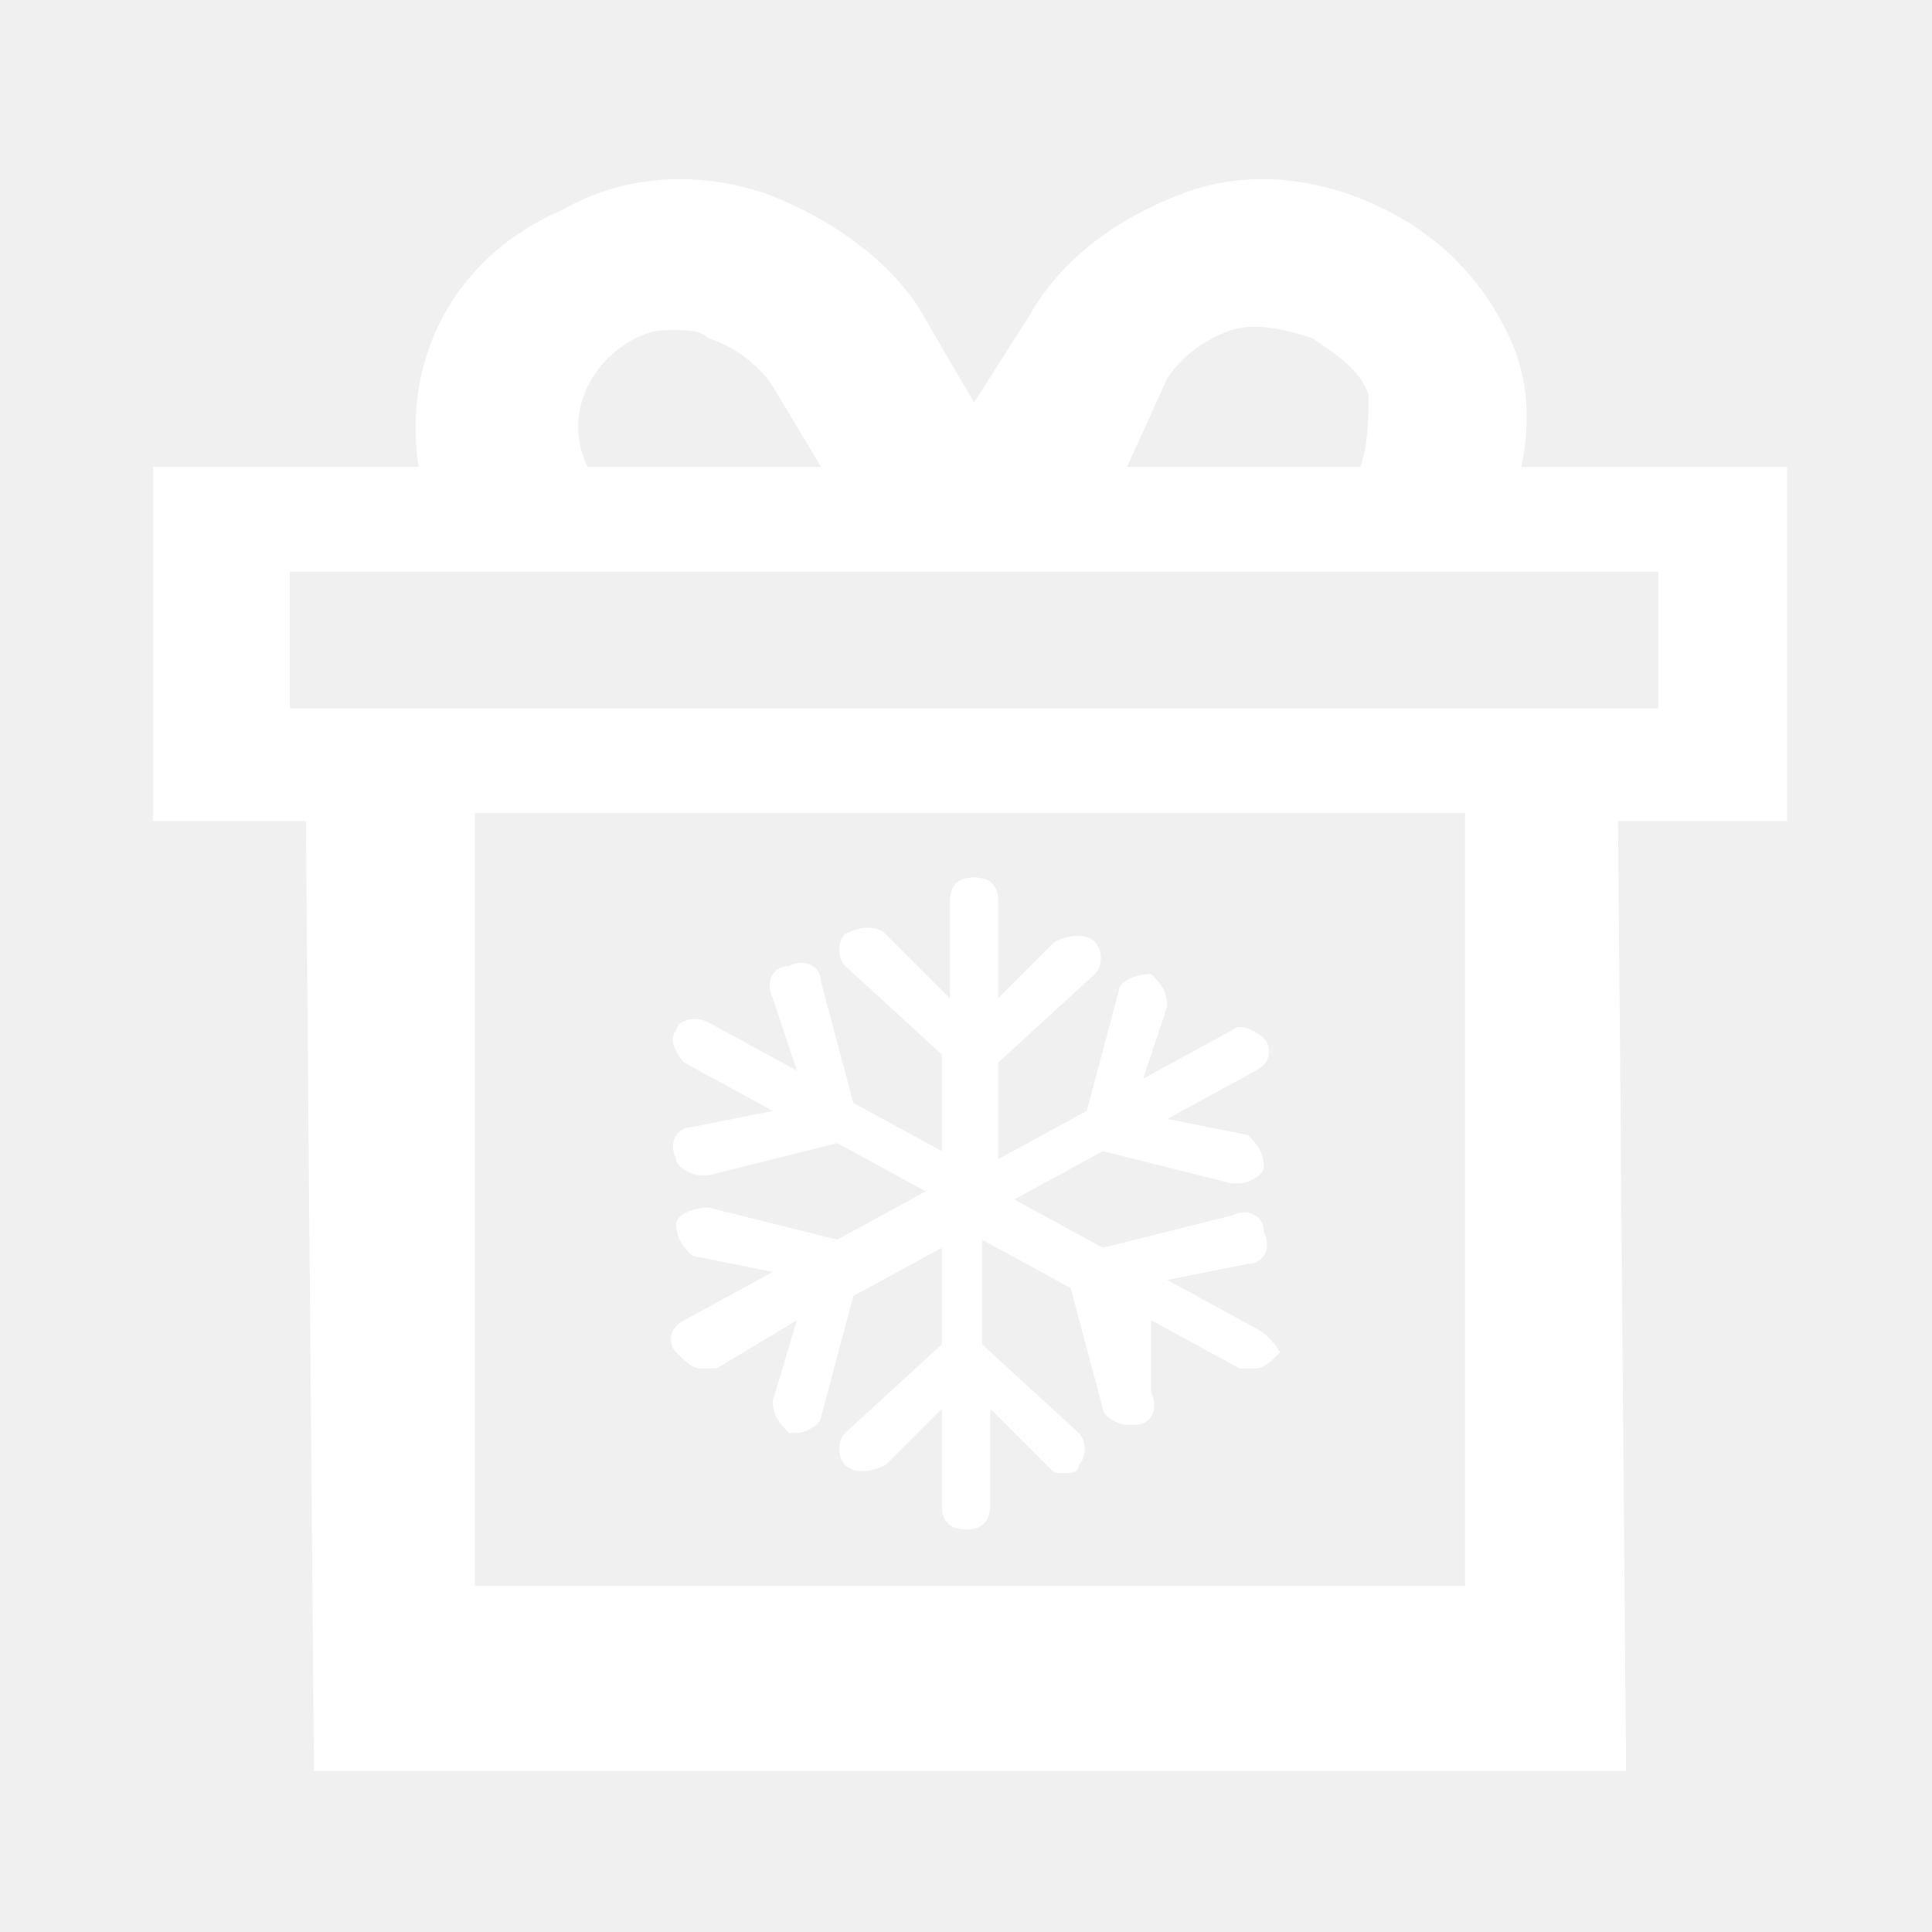
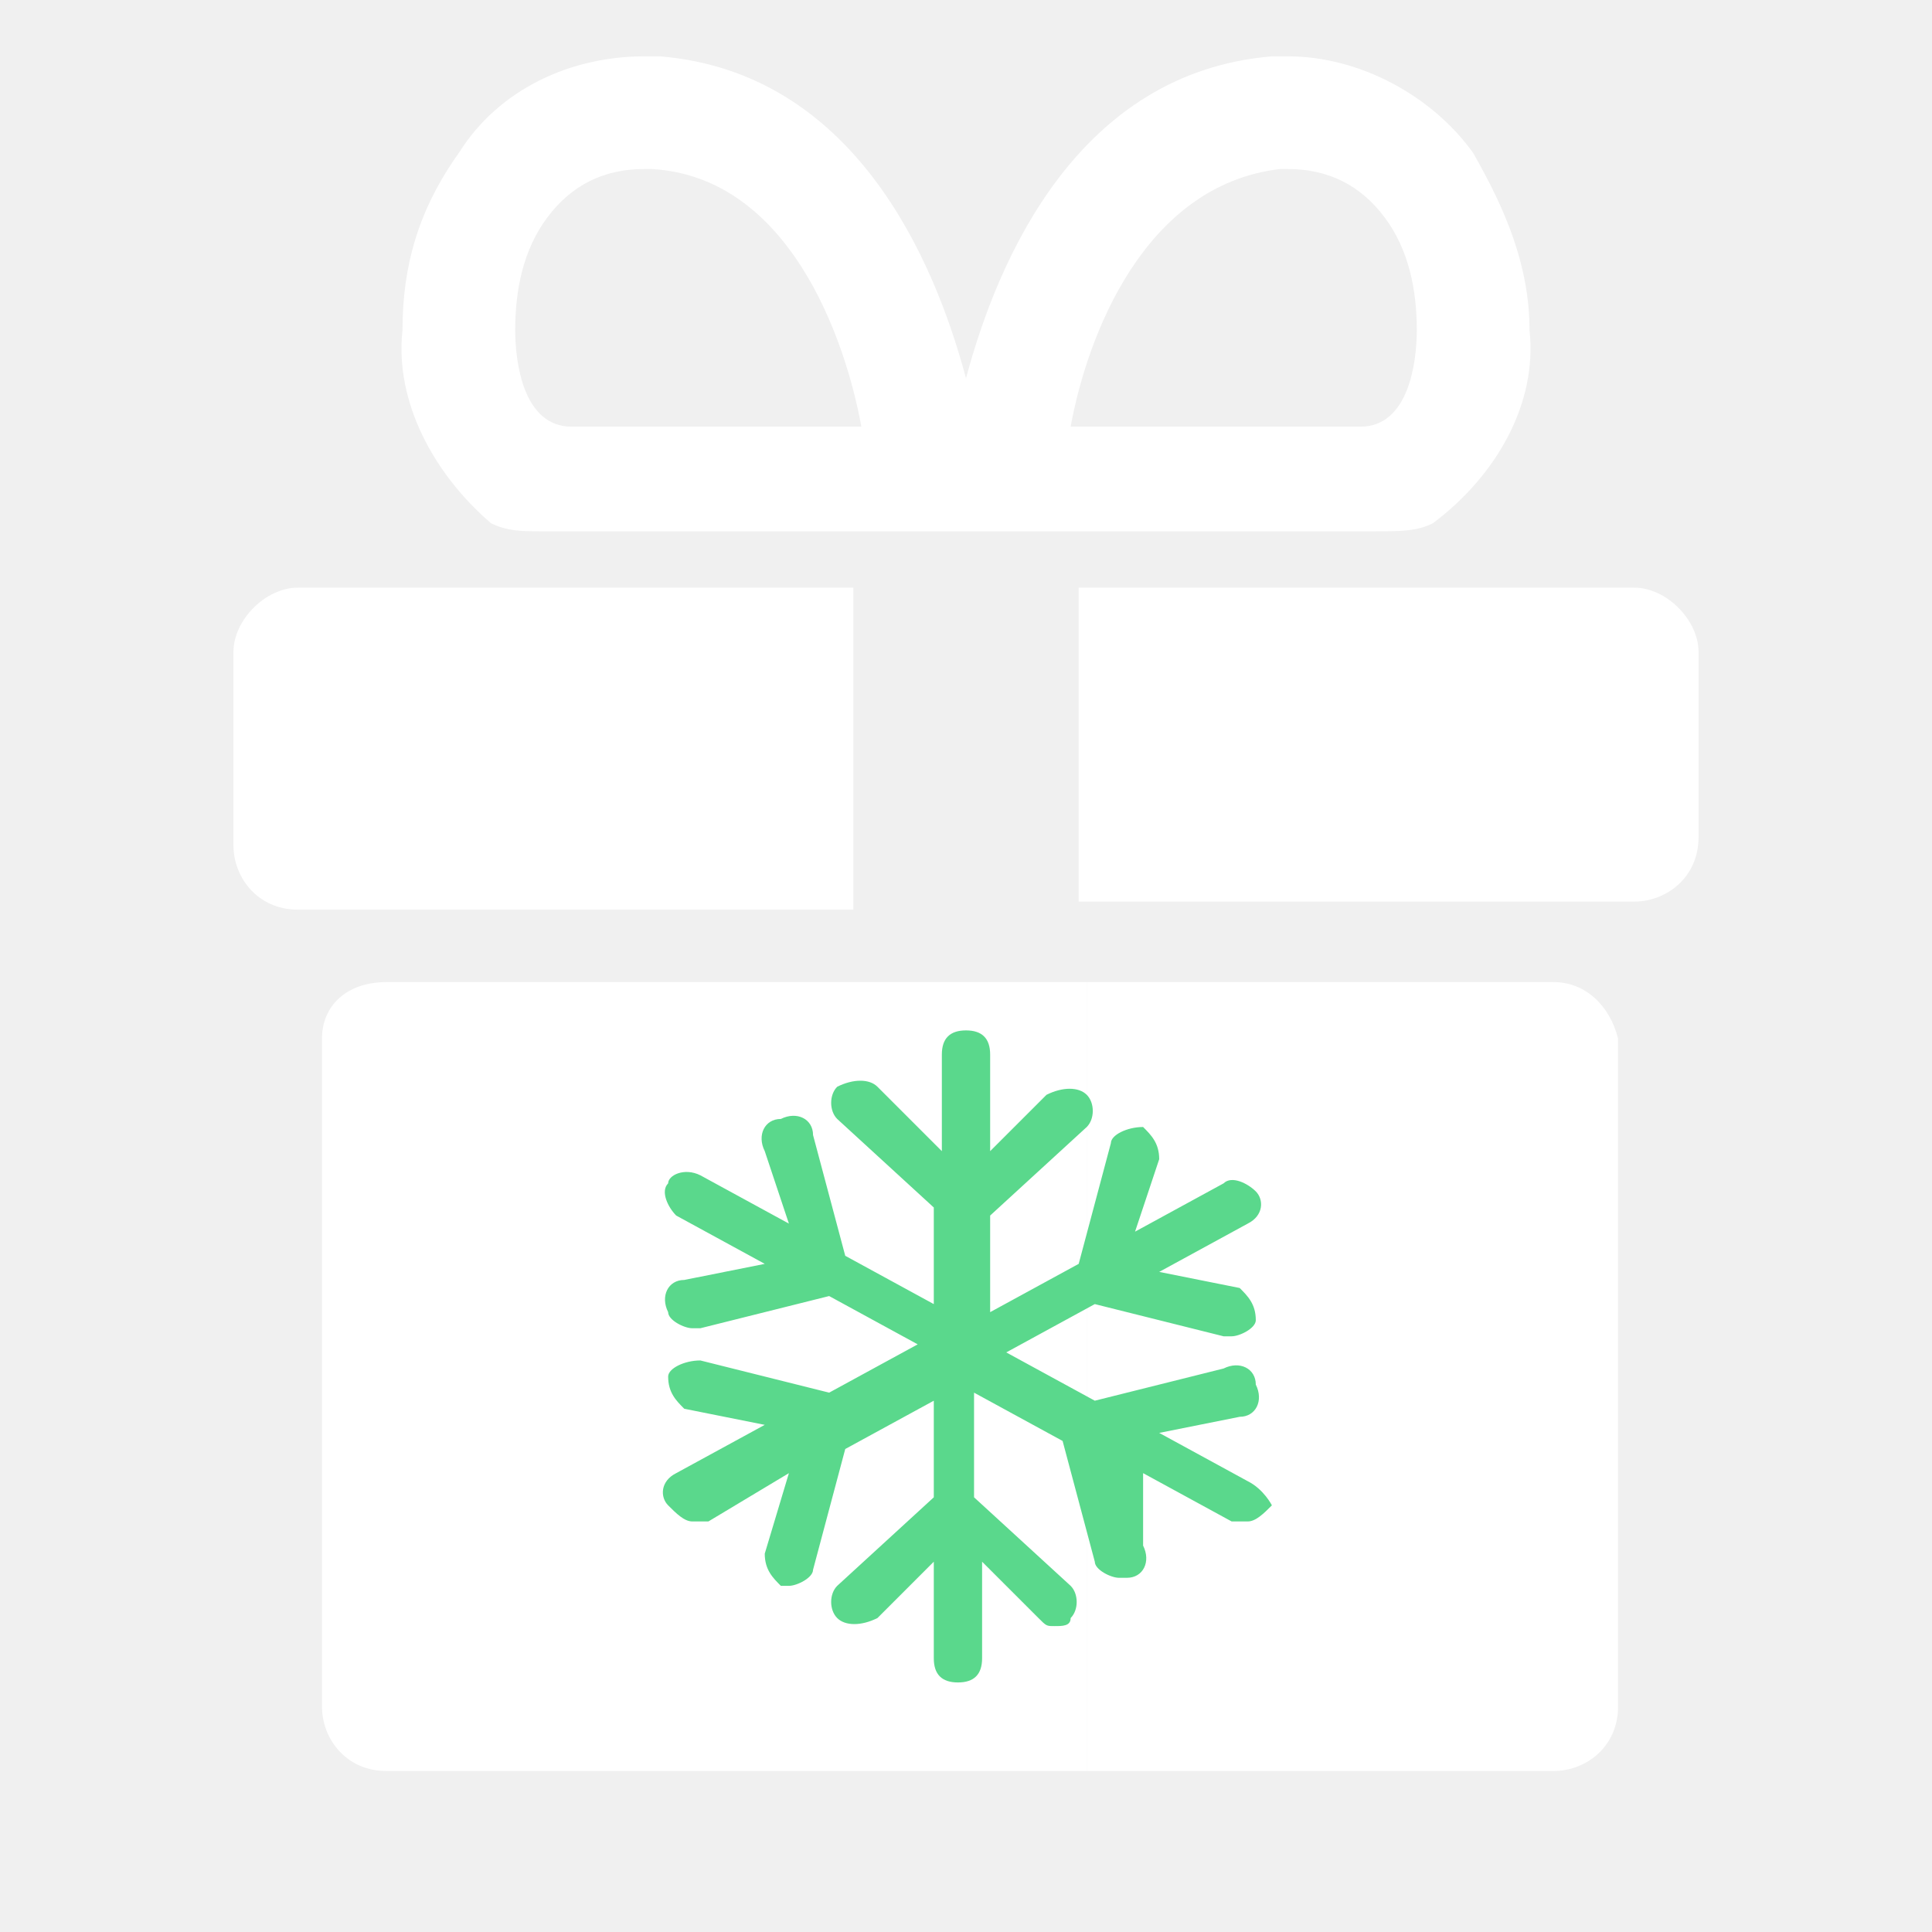
<svg xmlns="http://www.w3.org/2000/svg" version="1.1" id="ic-transaction-staked" x="0px" y="0px" viewBox="0 0 24 24" style="enable-background:new 0 0 24 24;" xml:space="preserve">
  <style type="text/css">
	.st0{fill:#FFFFFF;}
	.st1{fill:none;}
- 	.st2{fill:#FFFFFF;}
+ 	.st2{fill:#5AD88C;}
</style>
  <g>
    <path class="st0" d="M18.3,13L18.3,13L18.3,13z" />
  </g>
-   <path class="st1" d="M10.2,5.8l-0.6-1C9.5,4.5,9.2,4.2,8.9,4.1c-0.1,0-0.3-0.1-0.4-0.1c-0.2,0-0.4,0-0.5,0.1C7.3,4.5,7,5.2,7.3,5.8  H10.2z" />
-   <path class="st1" d="M16.9,4.9c-0.1-0.3-0.4-0.6-0.7-0.7C16,4.1,15.6,4,15.3,4.1c-0.3,0.1-0.6,0.3-0.8,0.6l-0.6,1h2.9  C17,5.5,17,5.2,16.9,4.9z" />
+   <path class="st1" d="M10.2,5.8l-0.6-1C9.5,4.5,9.2,4.2,8.9,4.1C8.8,4.1,8.6,4,8.5,4C8.3,4,8.1,4,8,4.1C7.3,4.5,7,5.2,7.3,5.8H10.2z" />
+   <path class="st1" d="M16.9,4.9c-0.1-0.3-0.4-0.6-0.7-0.7C16,4.1,15.6,4,15.3,4.1s-0.6,0.3-0.8,0.6l-0.6,1h2.9  C17,5.5,17,5.2,16.9,4.9z" />
  <rect x="5.9" y="10.1" class="st1" width="12.3" height="9.6" />
  <rect x="3.6" y="7.1" class="st1" width="17" height="1.6" />
-   <g>
-     <path class="st1" d="M10.2,5.8l-0.6-1C9.5,4.5,9.2,4.2,8.9,4.1c-0.1,0-0.3-0.1-0.4-0.1c-0.2,0-0.4,0-0.5,0.1C7.3,4.5,7,5.2,7.3,5.8   H10.2z" />
-     <path class="st1" d="M16.9,4.9c-0.1-0.3-0.4-0.6-0.7-0.7C16,4.1,15.6,4,15.3,4.1c-0.3,0.1-0.6,0.3-0.8,0.6l-0.6,1h2.9   C17,5.5,17,5.2,16.9,4.9z" />
-     <rect x="5.9" y="10.1" class="st1" width="12.3" height="9.6" />
-     <path class="st2" d="M22.2,5.8h-3.3C19,5.3,19,4.8,18.8,4.3C18.5,3.6,18,3,17.2,2.6c-0.8-0.4-1.7-0.5-2.5-0.2   c-0.8,0.3-1.5,0.8-1.9,1.5L12.1,5l-0.7-1.2C11,3.2,10.3,2.7,9.5,2.4C8.6,2.1,7.7,2.2,7,2.6C5.6,3.2,5,4.5,5.2,5.8H1.9v4.4h1.9   l0.1,11.8h16.3l-0.1-11.8h2.1V5.8z M14.5,4.7c0.2-0.3,0.5-0.5,0.8-0.6C15.6,4,16,4.1,16.3,4.2c0.3,0.2,0.6,0.4,0.7,0.7   C17,5.2,17,5.5,16.9,5.8h-2.9L14.5,4.7z M7.9,4.2c0.2-0.1,0.3-0.1,0.5-0.1c0.1,0,0.3,0,0.4,0.1c0.3,0.1,0.6,0.3,0.8,0.6l0.6,1H7.3   C7,5.2,7.3,4.5,7.9,4.2z M18.2,19.7H5.9v-9.6h12.3V19.7z M20.6,8.8h-17V7.1h17V8.8z" />
+   <g id="Path18914">
+     <path class="st0" d="M19.3,12.2h-5.8V22h5.8c0.4,0,0.8-0.3,0.8-0.8v-8.3C20,12.5,19.7,12.2,19.3,12.2z" />
+     <path class="st0" d="M4,12.9v8.3C4,21.6,4.3,22,4.8,22l0,0c2.9,0,5.8,0,8.7,0c0-3.3,0-6.5,0-9.8c-2.9,0-5.8,0-8.7,0   C4.3,12.2,4,12.5,4,12.9z" />
+     <path class="st0" d="M2.9,8.1v2.4c0,0.4,0.3,0.8,0.8,0.8h6.9v-4H3.7C3.3,7.3,2.9,7.7,2.9,8.1z" />
+     <path class="st0" d="M20.3,7.3h-6.9v3.9h6.9c0.4,0,0.8-0.3,0.8-0.8V8.1C21.1,7.7,20.7,7.3,20.3,7.3z" />
+     <path class="st0" d="M6.1,6.5c0.2,0.1,0.4,0.1,0.6,0.1h10.4c0.3,0,0.5,0,0.7-0.1C18.6,5.9,19.1,5,19,4.1c0-0.8-0.3-1.5-0.7-2.2   c-0.5-0.7-1.4-1.2-2.3-1.2h-0.2c-2.4,0.2-3.4,2.5-3.8,4c-0.4-1.5-1.4-3.8-3.8-4H8c-0.9,0-1.8,0.4-2.3,1.2C5.2,2.6,5,3.3,5,4.1   C4.9,5,5.4,5.9,6.1,6.5z M15.9,2.1H16c0.5,0,0.9,0.2,1.2,0.6c0.3,0.4,0.4,0.9,0.4,1.4c0,0.4-0.1,1.2-0.7,1.2h-3.6   C13.5,4.2,14.2,2.3,15.9,2.1z M6.8,2.7C7.1,2.3,7.5,2.1,8,2.1h0.1c1.7,0.1,2.4,2.1,2.6,3.2H7.1c-0.6,0-0.7-0.8-0.7-1.2   C6.4,3.6,6.5,3.1,6.8,2.7z" />
  </g>
-   <path class="st2" d="M15.6,16.5l-1.1-0.6l1-0.2c0.2,0,0.3-0.2,0.2-0.4c0-0.2-0.2-0.3-0.4-0.2l-1.6,0.4l-1.1-0.6l1.1-0.6l1.6,0.4h0.1  c0.1,0,0.3-0.1,0.3-0.2c0-0.2-0.1-0.3-0.2-0.4l-1-0.2l1.1-0.6c0.2-0.1,0.2-0.3,0.1-0.4c-0.1-0.1-0.3-0.2-0.4-0.1l-1.1,0.6l0.3-0.9  c0-0.2-0.1-0.3-0.2-0.4c-0.2,0-0.4,0.1-0.4,0.2l-0.4,1.5l-1.1,0.6v-1.2l1.2-1.1c0.1-0.1,0.1-0.3,0-0.4c-0.1-0.1-0.3-0.1-0.5,0  l-0.7,0.7v-1.2c0-0.2-0.1-0.3-0.3-0.3s-0.3,0.1-0.3,0.3v1.2L11,11.6c-0.1-0.1-0.3-0.1-0.5,0c-0.1,0.1-0.1,0.3,0,0.4l1.2,1.1v1.2  l-1.1-0.6l-0.4-1.5c0-0.2-0.2-0.3-0.4-0.2c-0.2,0-0.3,0.2-0.2,0.4l0.3,0.9l-1.1-0.6c-0.2-0.1-0.4,0-0.4,0.1c-0.1,0.1,0,0.3,0.1,0.4  l1.1,0.6l-1,0.2c-0.2,0-0.3,0.2-0.2,0.4c0,0.1,0.2,0.2,0.3,0.2h0.1l1.6-0.4l1.1,0.6l-1.1,0.6L8.8,15c-0.2,0-0.4,0.1-0.4,0.2  c0,0.2,0.1,0.3,0.2,0.4l1,0.2l-1.1,0.6c-0.2,0.1-0.2,0.3-0.1,0.4C8.5,16.9,8.6,17,8.7,17s0.1,0,0.2,0l1-0.6l-0.3,1  c0,0.2,0.1,0.3,0.2,0.4h0.1c0.1,0,0.3-0.1,0.3-0.2l0.4-1.5l1.1-0.6v1.2l-1.2,1.1c-0.1,0.1-0.1,0.3,0,0.4s0.3,0.1,0.5,0l0.7-0.7v1.2  c0,0.2,0.1,0.3,0.3,0.3s0.3-0.1,0.3-0.3v-1.2l0.7,0.7c0.1,0.1,0.1,0.1,0.2,0.1c0.1,0,0.2,0,0.2-0.1c0.1-0.1,0.1-0.3,0-0.4l-1.2-1.1  v-1.3l1.1,0.6l0.4,1.5c0,0.1,0.2,0.2,0.3,0.2h0.1c0.2,0,0.3-0.2,0.2-0.4l0-0.9l1.1,0.6c0.1,0,0.1,0,0.2,0c0.1,0,0.2-0.1,0.3-0.2  C15.9,16.8,15.8,16.6,15.6,16.5z" />
+   <path class="st2" d="M15.5,18.4l-1.1-0.6l1-0.2c0.2,0,0.3-0.2,0.2-0.4c0-0.2-0.2-0.3-0.4-0.2l-1.6,0.4l-1.1-0.6l1.1-0.6l1.6,0.4h0.1  c0.1,0,0.3-0.1,0.3-0.2c0-0.2-0.1-0.3-0.2-0.4l-1-0.2l1.1-0.6c0.2-0.1,0.2-0.3,0.1-0.4c-0.1-0.1-0.3-0.2-0.4-0.1l-1.1,0.6l0.3-0.9  c0-0.2-0.1-0.3-0.2-0.4c-0.2,0-0.4,0.1-0.4,0.2l-0.4,1.5l-1.1,0.6v-1.2l1.2-1.1c0.1-0.1,0.1-0.3,0-0.4c-0.1-0.1-0.3-0.1-0.5,0  l-0.7,0.7v-1.2c0-0.2-0.1-0.3-0.3-0.3s-0.3,0.1-0.3,0.3v1.2l-0.8-0.8c-0.1-0.1-0.3-0.1-0.5,0c-0.1,0.1-0.1,0.3,0,0.4l1.2,1.1v1.2  l-1.1-0.6l-0.4-1.5c0-0.2-0.2-0.3-0.4-0.2c-0.2,0-0.3,0.2-0.2,0.4l0.3,0.9l-1.1-0.6c-0.2-0.1-0.4,0-0.4,0.1c-0.1,0.1,0,0.3,0.1,0.4  l1.1,0.6l-1,0.2c-0.2,0-0.3,0.2-0.2,0.4c0,0.1,0.2,0.2,0.3,0.2h0.1l1.6-0.4l1.1,0.6l-1.1,0.6l-1.6-0.4c-0.2,0-0.4,0.1-0.4,0.2  c0,0.2,0.1,0.3,0.2,0.4l1,0.2l-1.1,0.6c-0.2,0.1-0.2,0.3-0.1,0.4c0.1,0.1,0.2,0.2,0.3,0.2s0.1,0,0.2,0l1-0.6l-0.3,1  c0,0.2,0.1,0.3,0.2,0.4h0.1c0.1,0,0.3-0.1,0.3-0.2l0.4-1.5l1.1-0.6v1.2l-1.2,1.1c-0.1,0.1-0.1,0.3,0,0.4s0.3,0.1,0.5,0l0.7-0.7v1.2  c0,0.2,0.1,0.3,0.3,0.3s0.3-0.1,0.3-0.3v-1.2l0.7,0.7c0.1,0.1,0.1,0.1,0.2,0.1c0.1,0,0.2,0,0.2-0.1c0.1-0.1,0.1-0.3,0-0.4l-1.2-1.1  v-1.3l1.1,0.6l0.4,1.5c0,0.1,0.2,0.2,0.3,0.2H14c0.2,0,0.3-0.2,0.2-0.4v-0.9l1.1,0.6c0.1,0,0.1,0,0.2,0c0.1,0,0.2-0.1,0.3-0.2  C15.8,18.7,15.7,18.5,15.5,18.4z" />
</svg>
